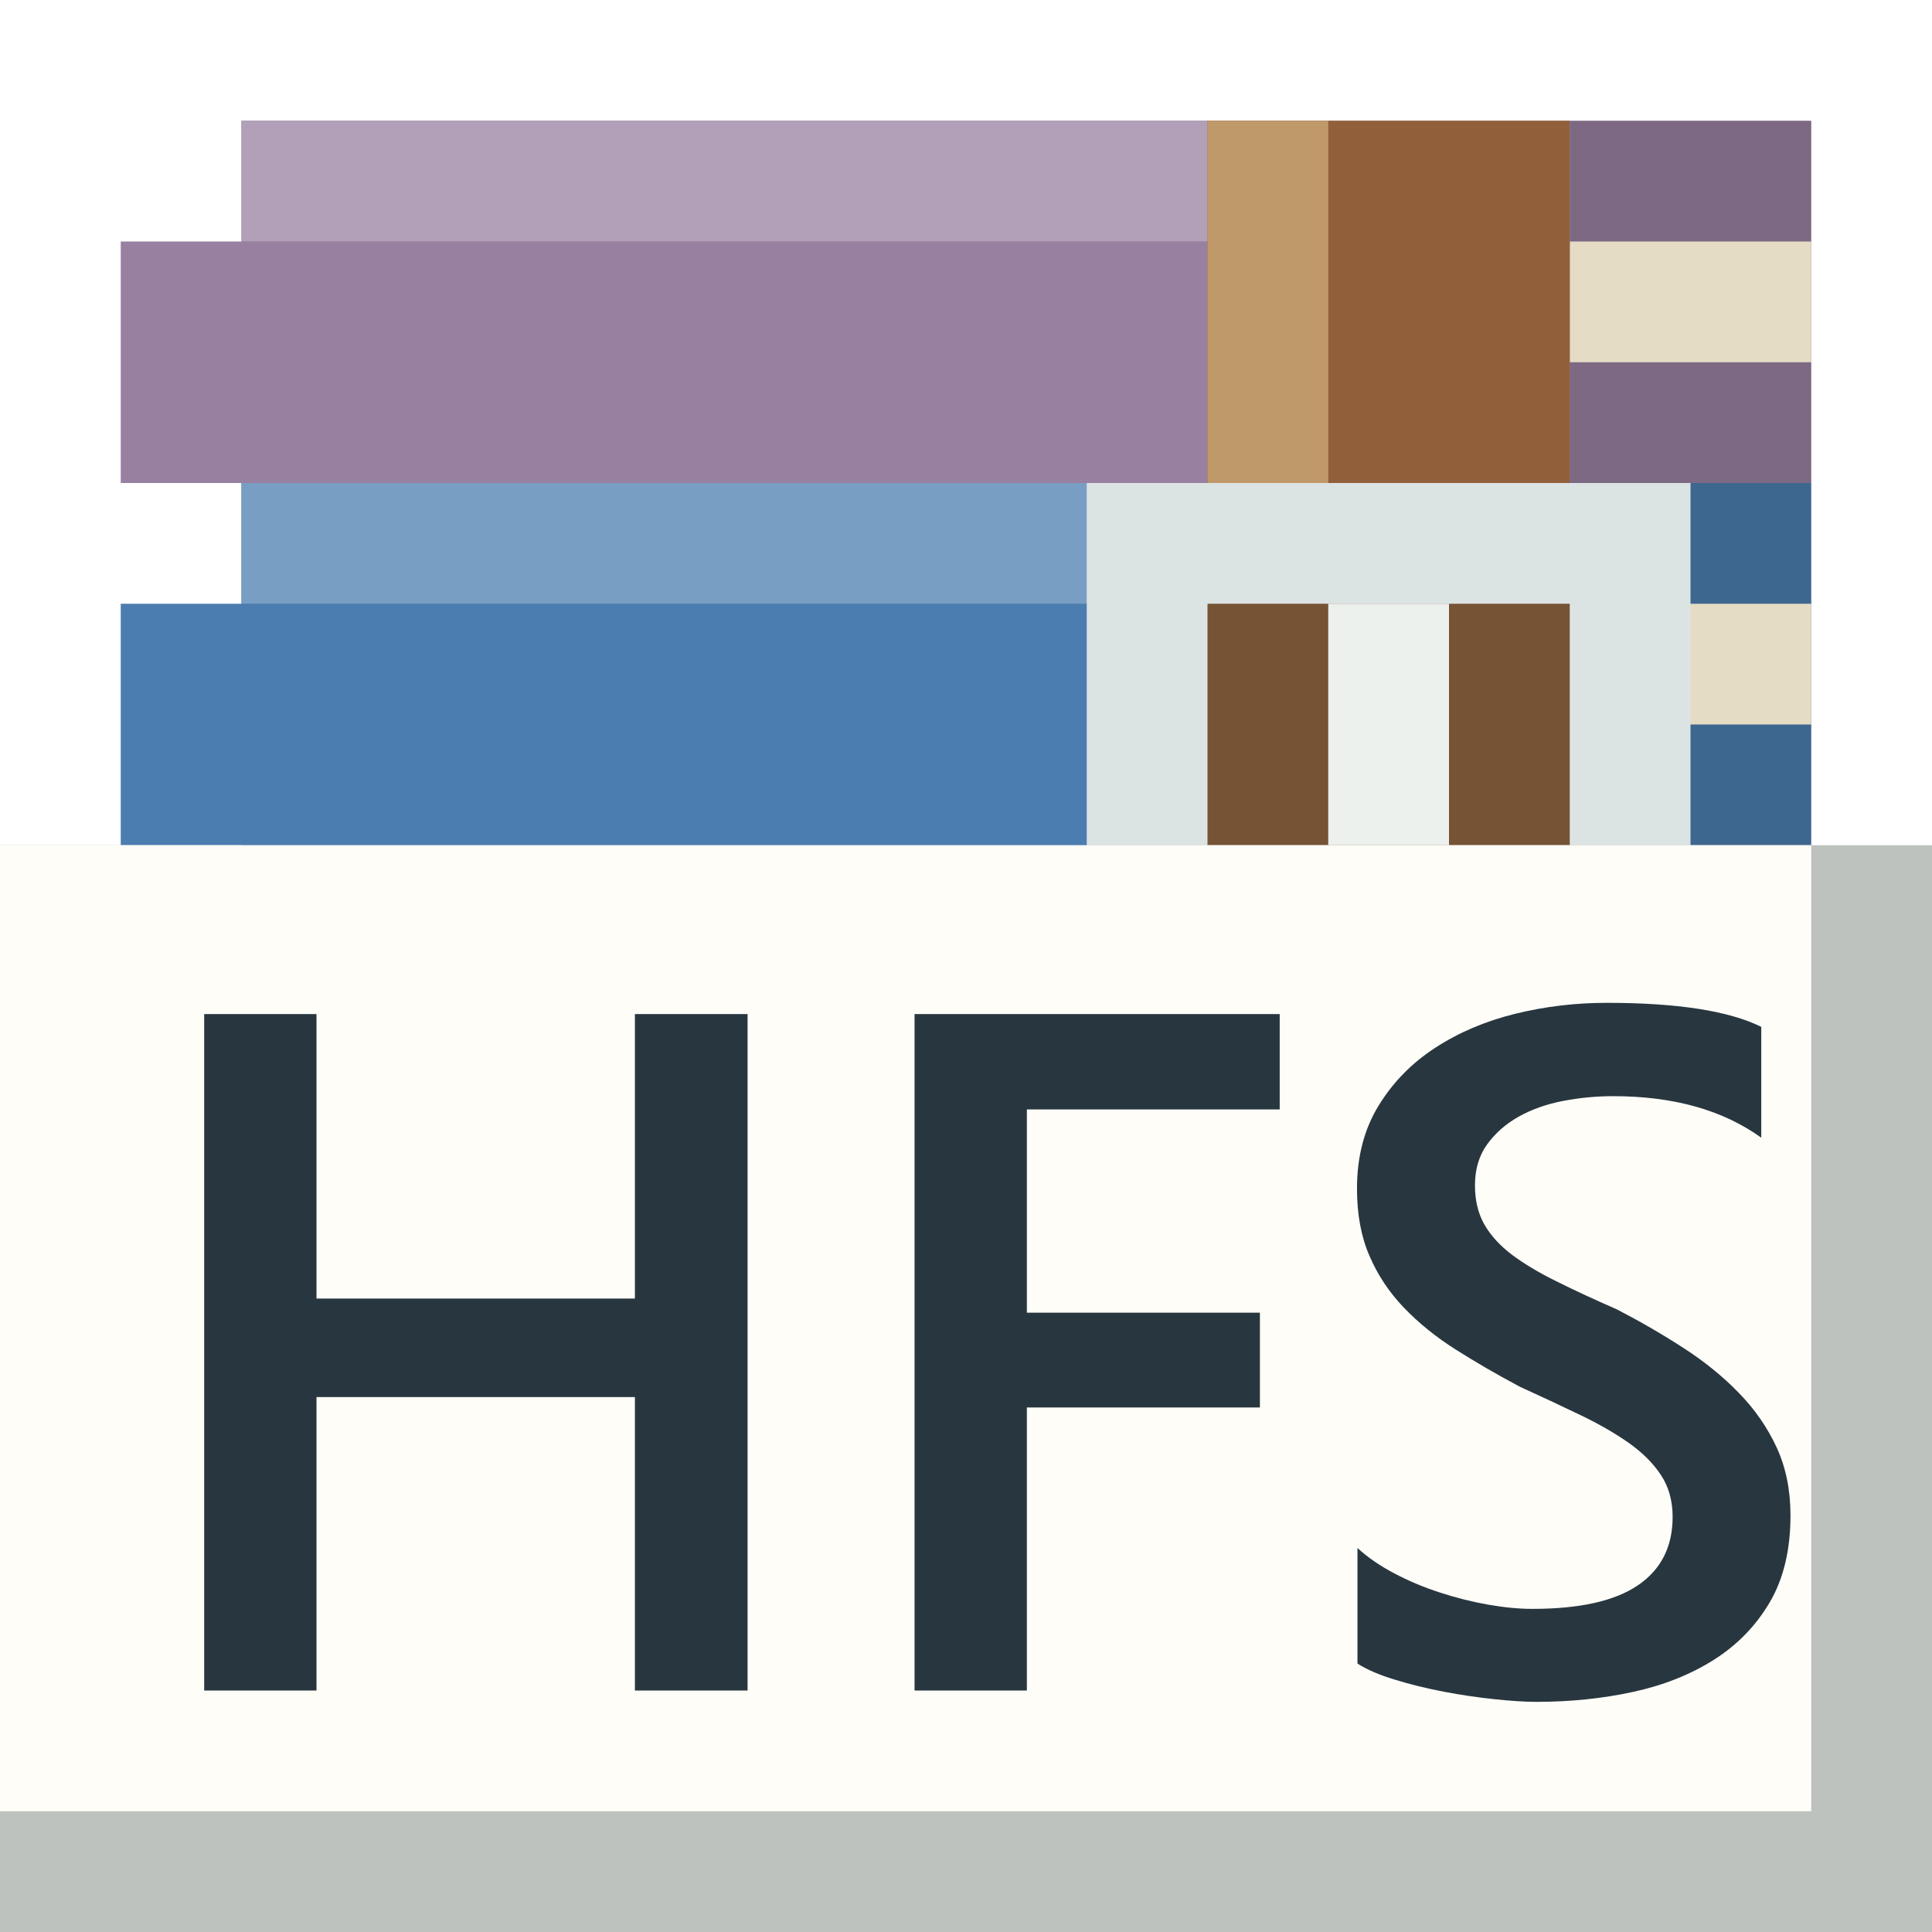
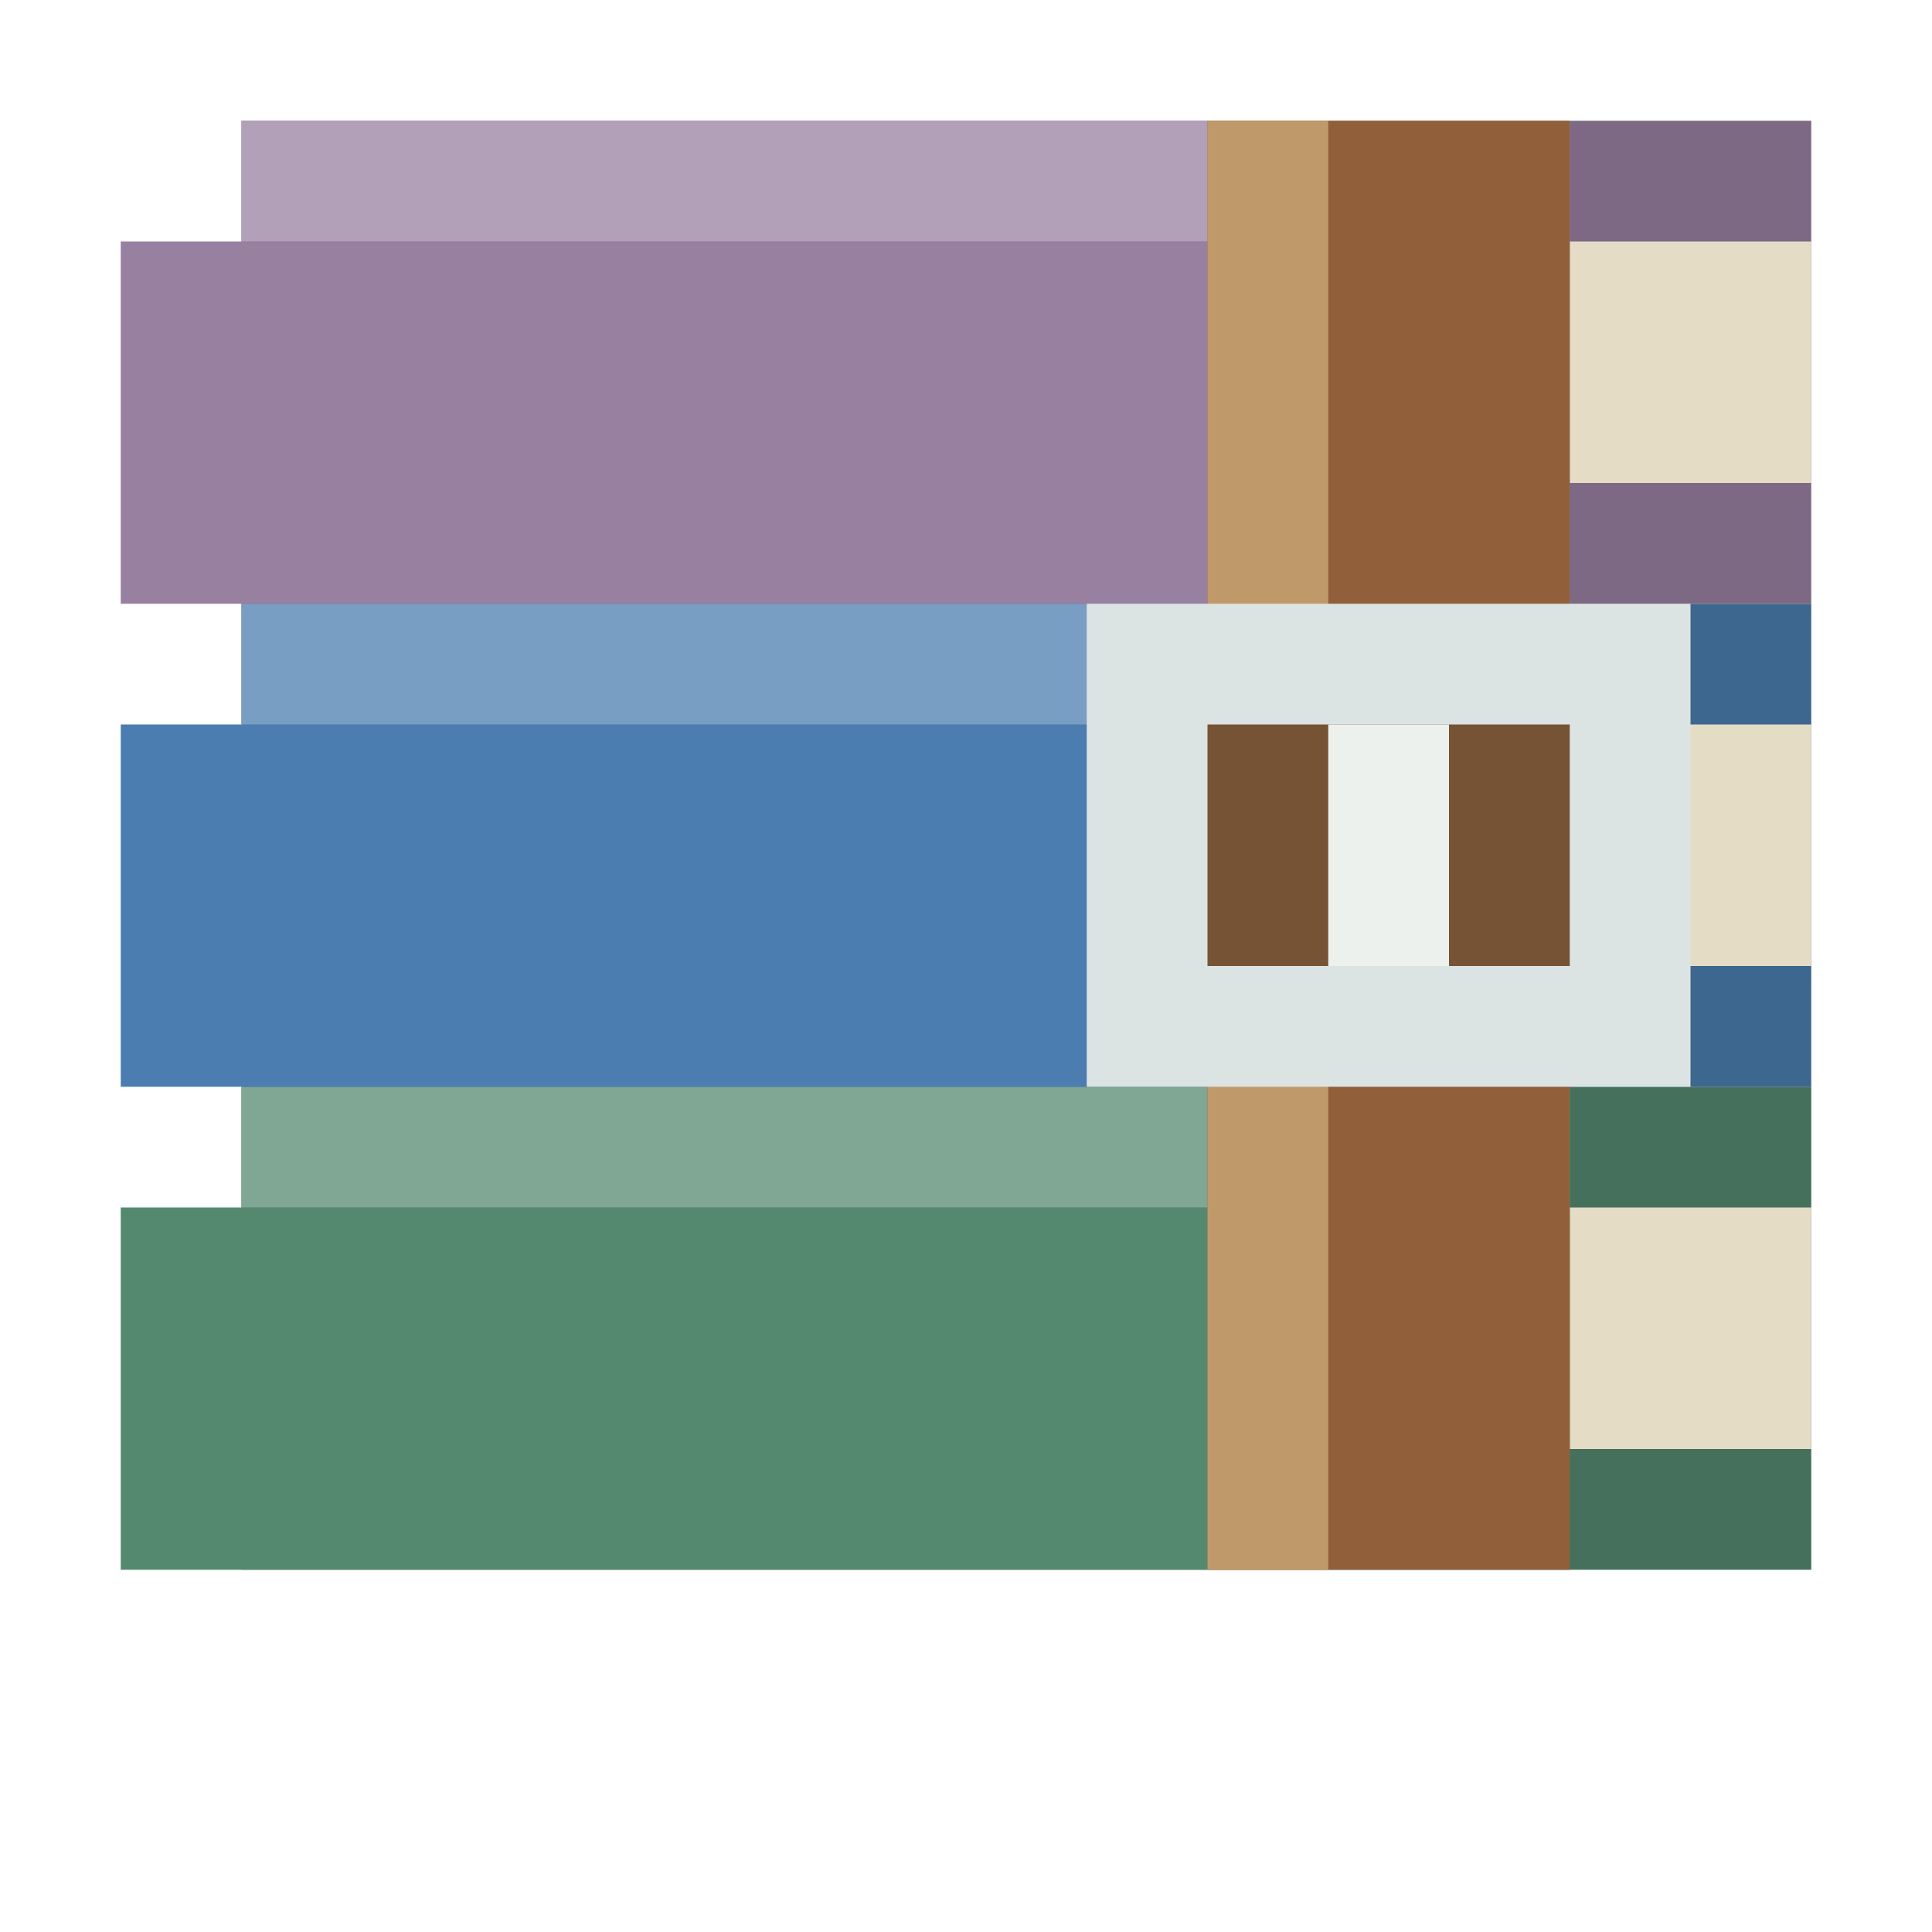
<svg xmlns="http://www.w3.org/2000/svg" width="16" height="16" viewBox="0 0 16 16">
  <defs />
-   <path fill="#45705b" stroke="none" d="M 2 7 L 15 7 L 15 10 L 2 10 Z" />
-   <path fill="#54896f" stroke="none" d="M 1 8 L 13 8 L 13 10 L 1 10 Z" />
-   <path fill="#7fa793" stroke="none" d="M 2 7 L 13 7 L 13 8 L 2 8 Z" />
-   <path fill="#e4dcc5" stroke="none" d="M 13 8 L 15 8 L 15 9 L 13 9 Z" />
-   <path fill="#3e6790" stroke="none" d="M 2 4 L 15 4 L 15 7 L 2 7 Z" />
-   <path fill="#4c7db0" stroke="none" d="M 1 5 L 13 5 L 13 7 L 1 7 Z" />
-   <path fill="#799ec4" stroke="none" d="M 2 4 L 13 4 L 13 5 L 2 5 Z" />
-   <path fill="#e4dcc5" stroke="none" d="M 13 5 L 15 5 L 15 6 L 13 6 Z" />
-   <path fill="#7d6984" stroke="none" d="M 2 1 L 15 1 L 15 4 L 2 4 Z" />
-   <path fill="#9880a1" stroke="none" d="M 1 2 L 13 2 L 13 4 L 1 4 Z" />
+   <path fill="#45705b" stroke="none" d="M 2 9 L 15 9 L 15 13 L 2 13 Z" />
+   <path fill="#54896f" stroke="none" d="M 1 10 L 13 10 L 13 13 L 1 13 Z" />
+   <path fill="#7fa793" stroke="none" d="M 2 9 L 13 9 L 13 10 L 2 10 Z" />
+   <path fill="#e4dcc5" stroke="none" d="M 13 10 L 15 10 L 15 12 L 13 12 Z" />
+   <path fill="#3e6790" stroke="none" d="M 2 5 L 15 5 L 15 9 L 2 9 Z" />
+   <path fill="#4c7db0" stroke="none" d="M 1 6 L 13 6 L 13 9 L 1 9 Z" />
+   <path fill="#799ec4" stroke="none" d="M 2 5 L 13 5 L 13 6 L 2 6 Z" />
+   <path fill="#e4dcc5" stroke="none" d="M 13 6 L 15 6 L 15 8 L 13 8 Z" />
+   <path fill="#7d6984" stroke="none" d="M 2 1 L 15 1 L 15 5 L 2 5 Z" />
+   <path fill="#9880a1" stroke="none" d="M 1 2 L 13 2 L 13 5 L 1 5 Z" />
  <path fill="#b2a0b9" stroke="none" d="M 2 1 L 13 1 L 13 2 L 2 2 Z" />
-   <path fill="#e4dcc5" stroke="none" d="M 13 2 L 15 2 L 15 3 L 13 3 Z" />
-   <path fill="#91603b" stroke="none" d="M 10 1 L 13 1 L 13 10 L 10 10 Z" />
-   <path fill="#c0996a" stroke="none" d="M 10 1 L 11 1 L 11 10 L 10 10 Z" />
-   <path fill="#dce3e3" stroke="none" d="M 9 4 L 14 4 L 14 8 L 9 8 Z" />
-   <path fill="#765335" stroke="none" d="M 10 5 L 13 5 L 13 7 L 10 7 Z" />
-   <path fill="#edf1ee" stroke="none" d="M 11 5 L 12 5 L 12 7 L 11 7 Z" />
-   <path fill="#bec2be" stroke="none" d="M 0 7 L 16 7 L 16 16 L 0 16 Z" />
-   <path fill="#fffdf7" stroke="none" d="M 0 7 L 15 7 L 15 15 L 0 15 Z" />
-   <g transform="matrix(1 0 0 1 1 6)">
-     <g>
-       <path fill="#28363f" stroke="none" d="M 5.191 8 L 4.258 8 L 4.258 5.57 L 1.621 5.57 L 1.621 8 L 0.691 8 L 0.691 2.398 L 1.621 2.398 L 1.621 4.754 L 4.258 4.754 L 4.258 2.398 L 5.191 2.398 L 5.191 8 Z M 9.598 3.188 L 7.504 3.188 L 7.504 4.871 L 9.434 4.871 L 9.434 5.656 L 7.504 5.656 L 7.504 8 L 6.574 8 L 6.574 2.398 L 9.598 2.398 L 9.598 3.188 Z M 10.242 7.777 L 10.242 6.82 Q 10.371 6.938 10.549 7.031 Q 10.727 7.125 10.926 7.189 Q 11.125 7.254 11.324 7.289 Q 11.523 7.324 11.691 7.324 Q 12.277 7.324 12.564 7.129 Q 12.852 6.934 12.852 6.562 Q 12.852 6.363 12.756 6.217 Q 12.66 6.07 12.488 5.949 Q 12.316 5.828 12.084 5.717 Q 11.852 5.605 11.586 5.484 Q 11.301 5.332 11.055 5.176 Q 10.809 5.02 10.627 4.83 Q 10.445 4.641 10.342 4.402 Q 10.238 4.164 10.238 3.844 Q 10.238 3.449 10.416 3.158 Q 10.594 2.867 10.885 2.678 Q 11.176 2.488 11.547 2.396 Q 11.918 2.305 12.305 2.305 Q 13.184 2.305 13.586 2.504 L 13.586 3.422 Q 13.109 3.078 12.359 3.078 Q 12.152 3.078 11.947 3.117 Q 11.742 3.156 11.58 3.246 Q 11.418 3.336 11.316 3.477 Q 11.215 3.617 11.215 3.816 Q 11.215 4.004 11.293 4.141 Q 11.371 4.277 11.521 4.391 Q 11.672 4.504 11.889 4.611 Q 12.105 4.719 12.391 4.844 Q 12.684 4.996 12.943 5.164 Q 13.203 5.332 13.4 5.535 Q 13.598 5.738 13.713 5.986 Q 13.828 6.234 13.828 6.551 Q 13.828 6.977 13.656 7.27 Q 13.484 7.562 13.193 7.746 Q 12.902 7.93 12.523 8.012 Q 12.145 8.094 11.723 8.094 Q 11.582 8.094 11.377 8.072 Q 11.172 8.051 10.957 8.01 Q 10.742 7.969 10.551 7.91 Q 10.359 7.852 10.242 7.777 Z" />
-     </g>
-   </g>
+   <path fill="#e4dcc5" stroke="none" d="M 13 2 L 15 2 L 15 4 L 13 4 Z" />
+   <path fill="#91603b" stroke="none" d="M 10 1 L 13 1 L 13 13 L 10 13 Z" />
+   <path fill="#c0996a" stroke="none" d="M 10 1 L 11 1 L 11 13 L 10 13 Z" />
+   <path fill="#dce3e3" stroke="none" d="M 9 5 L 14 5 L 14 9 L 9 9 Z" />
+   <path fill="#765335" stroke="none" d="M 10 6 L 13 6 L 13 8 L 10 8 Z" />
+   <path fill="#edf1ee" stroke="none" d="M 11 6 L 12 6 L 12 8 L 11 8 Z" />
</svg>
